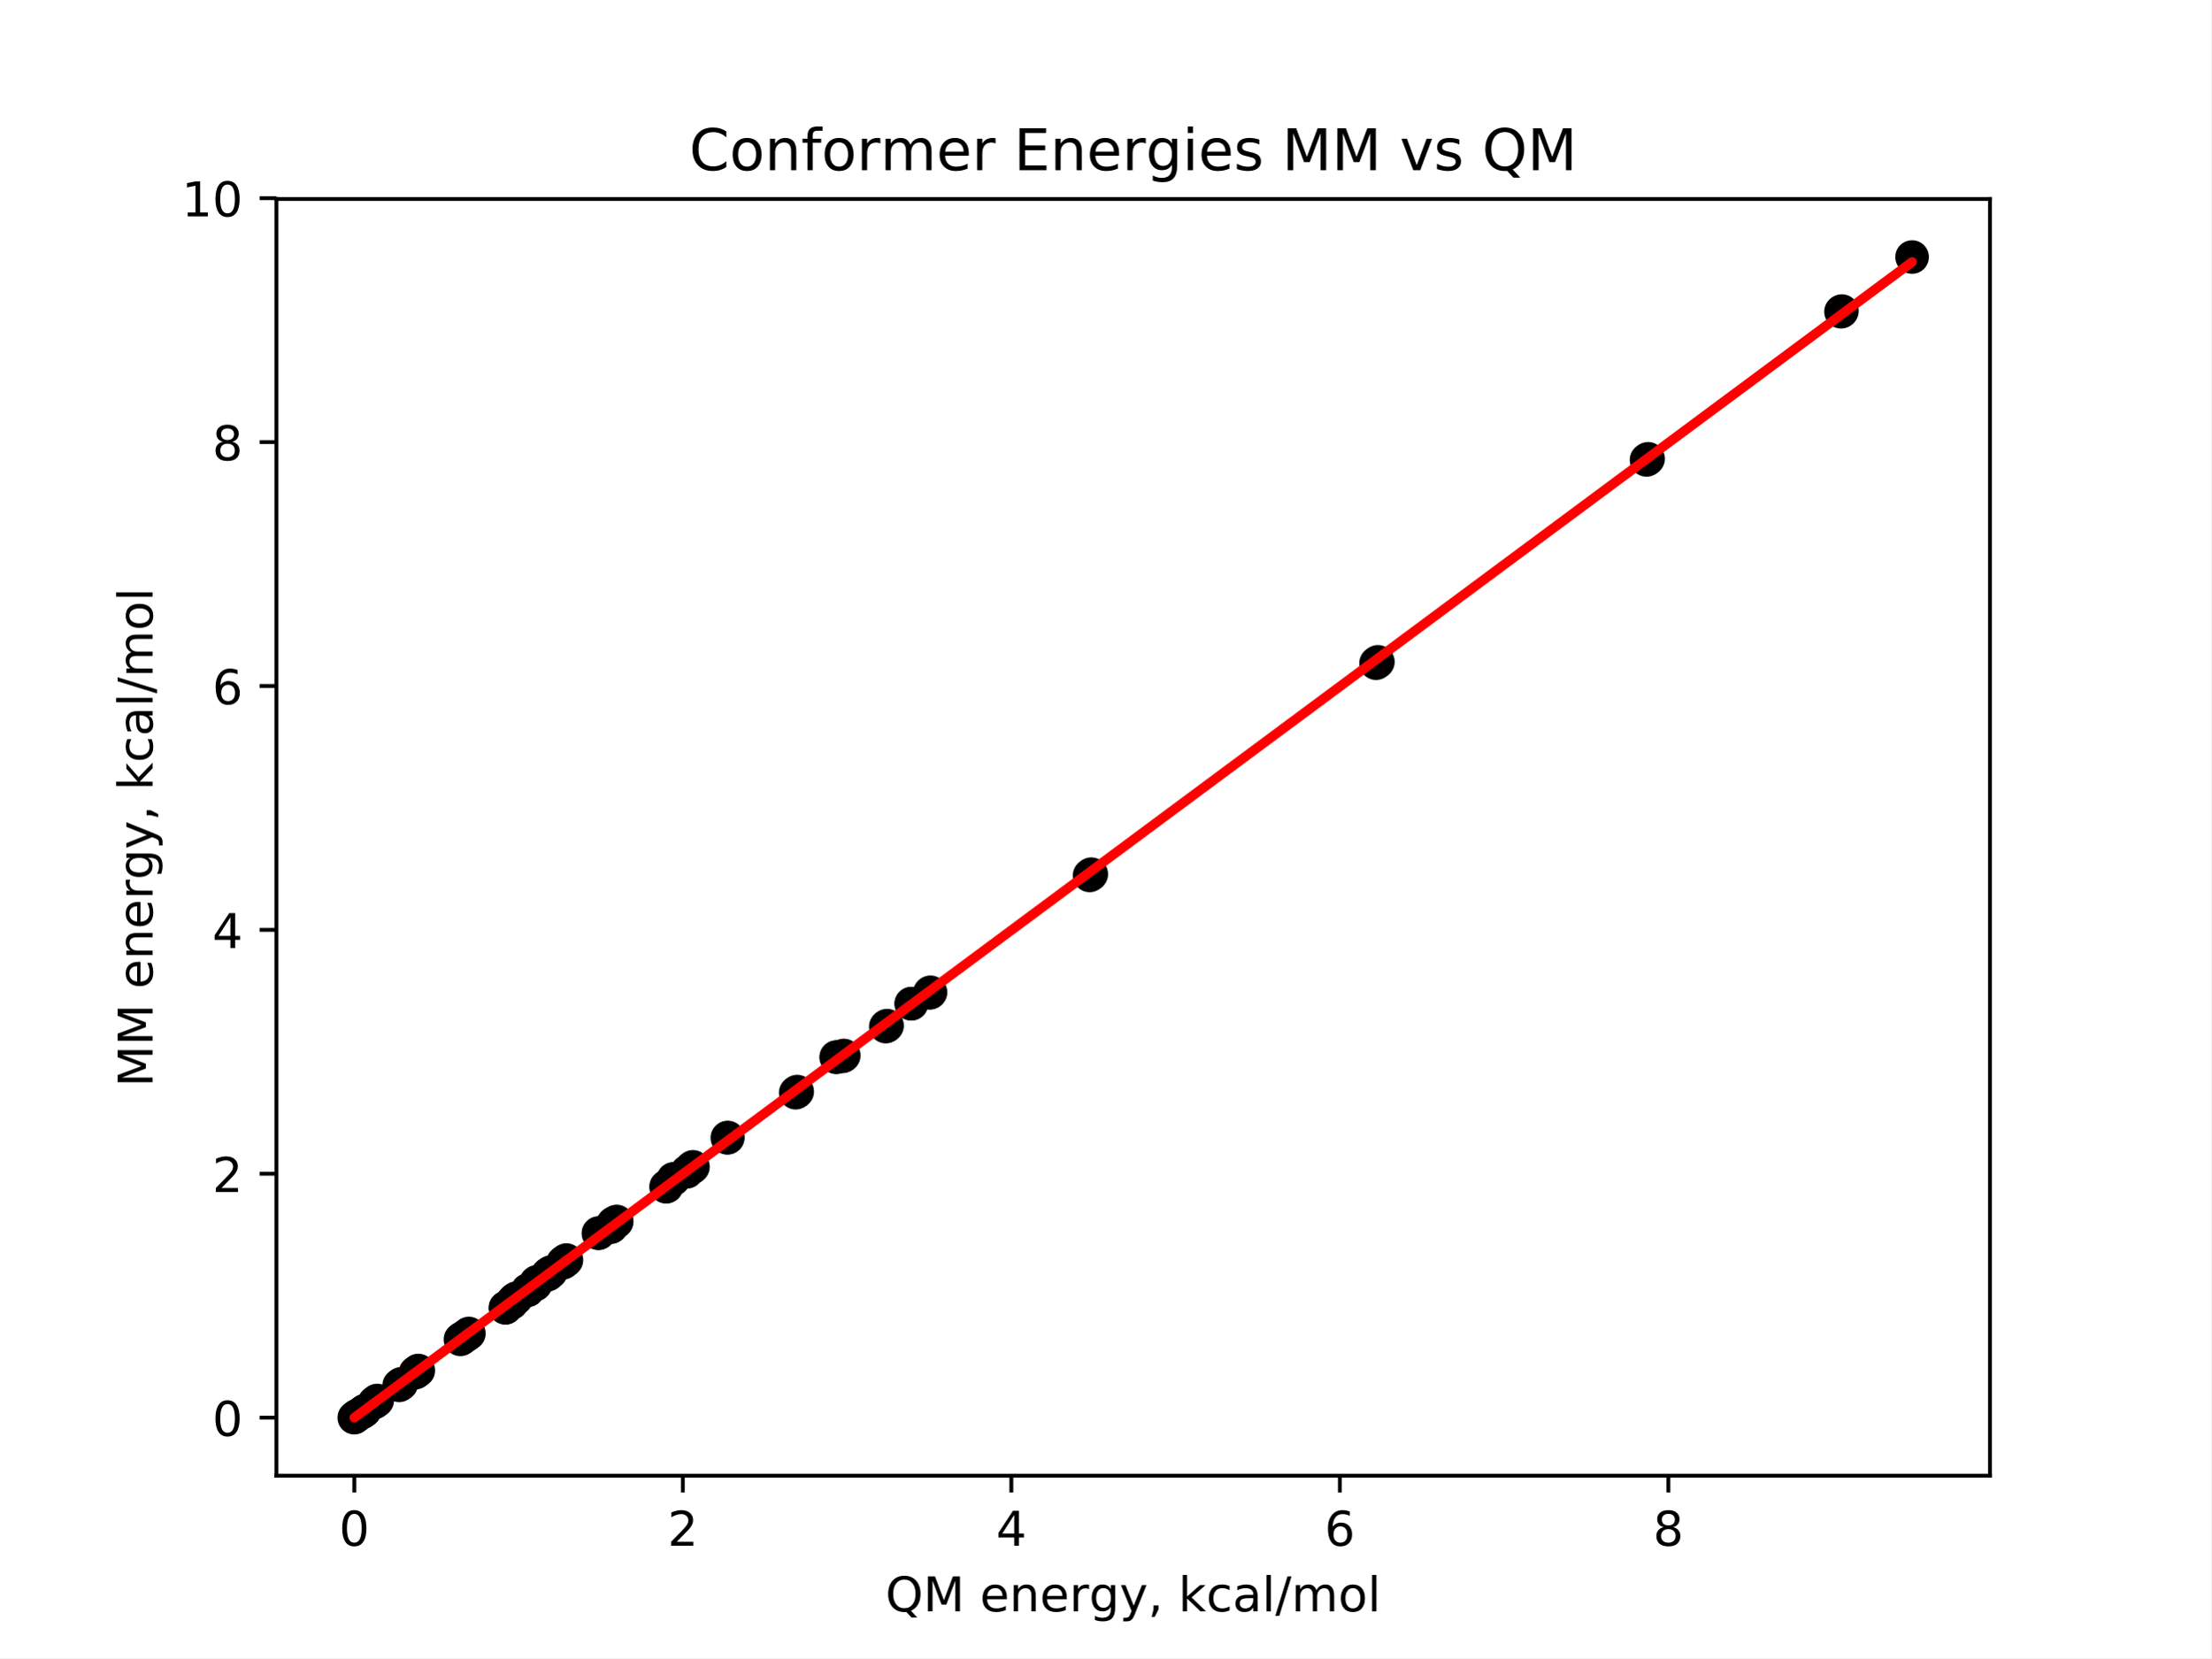
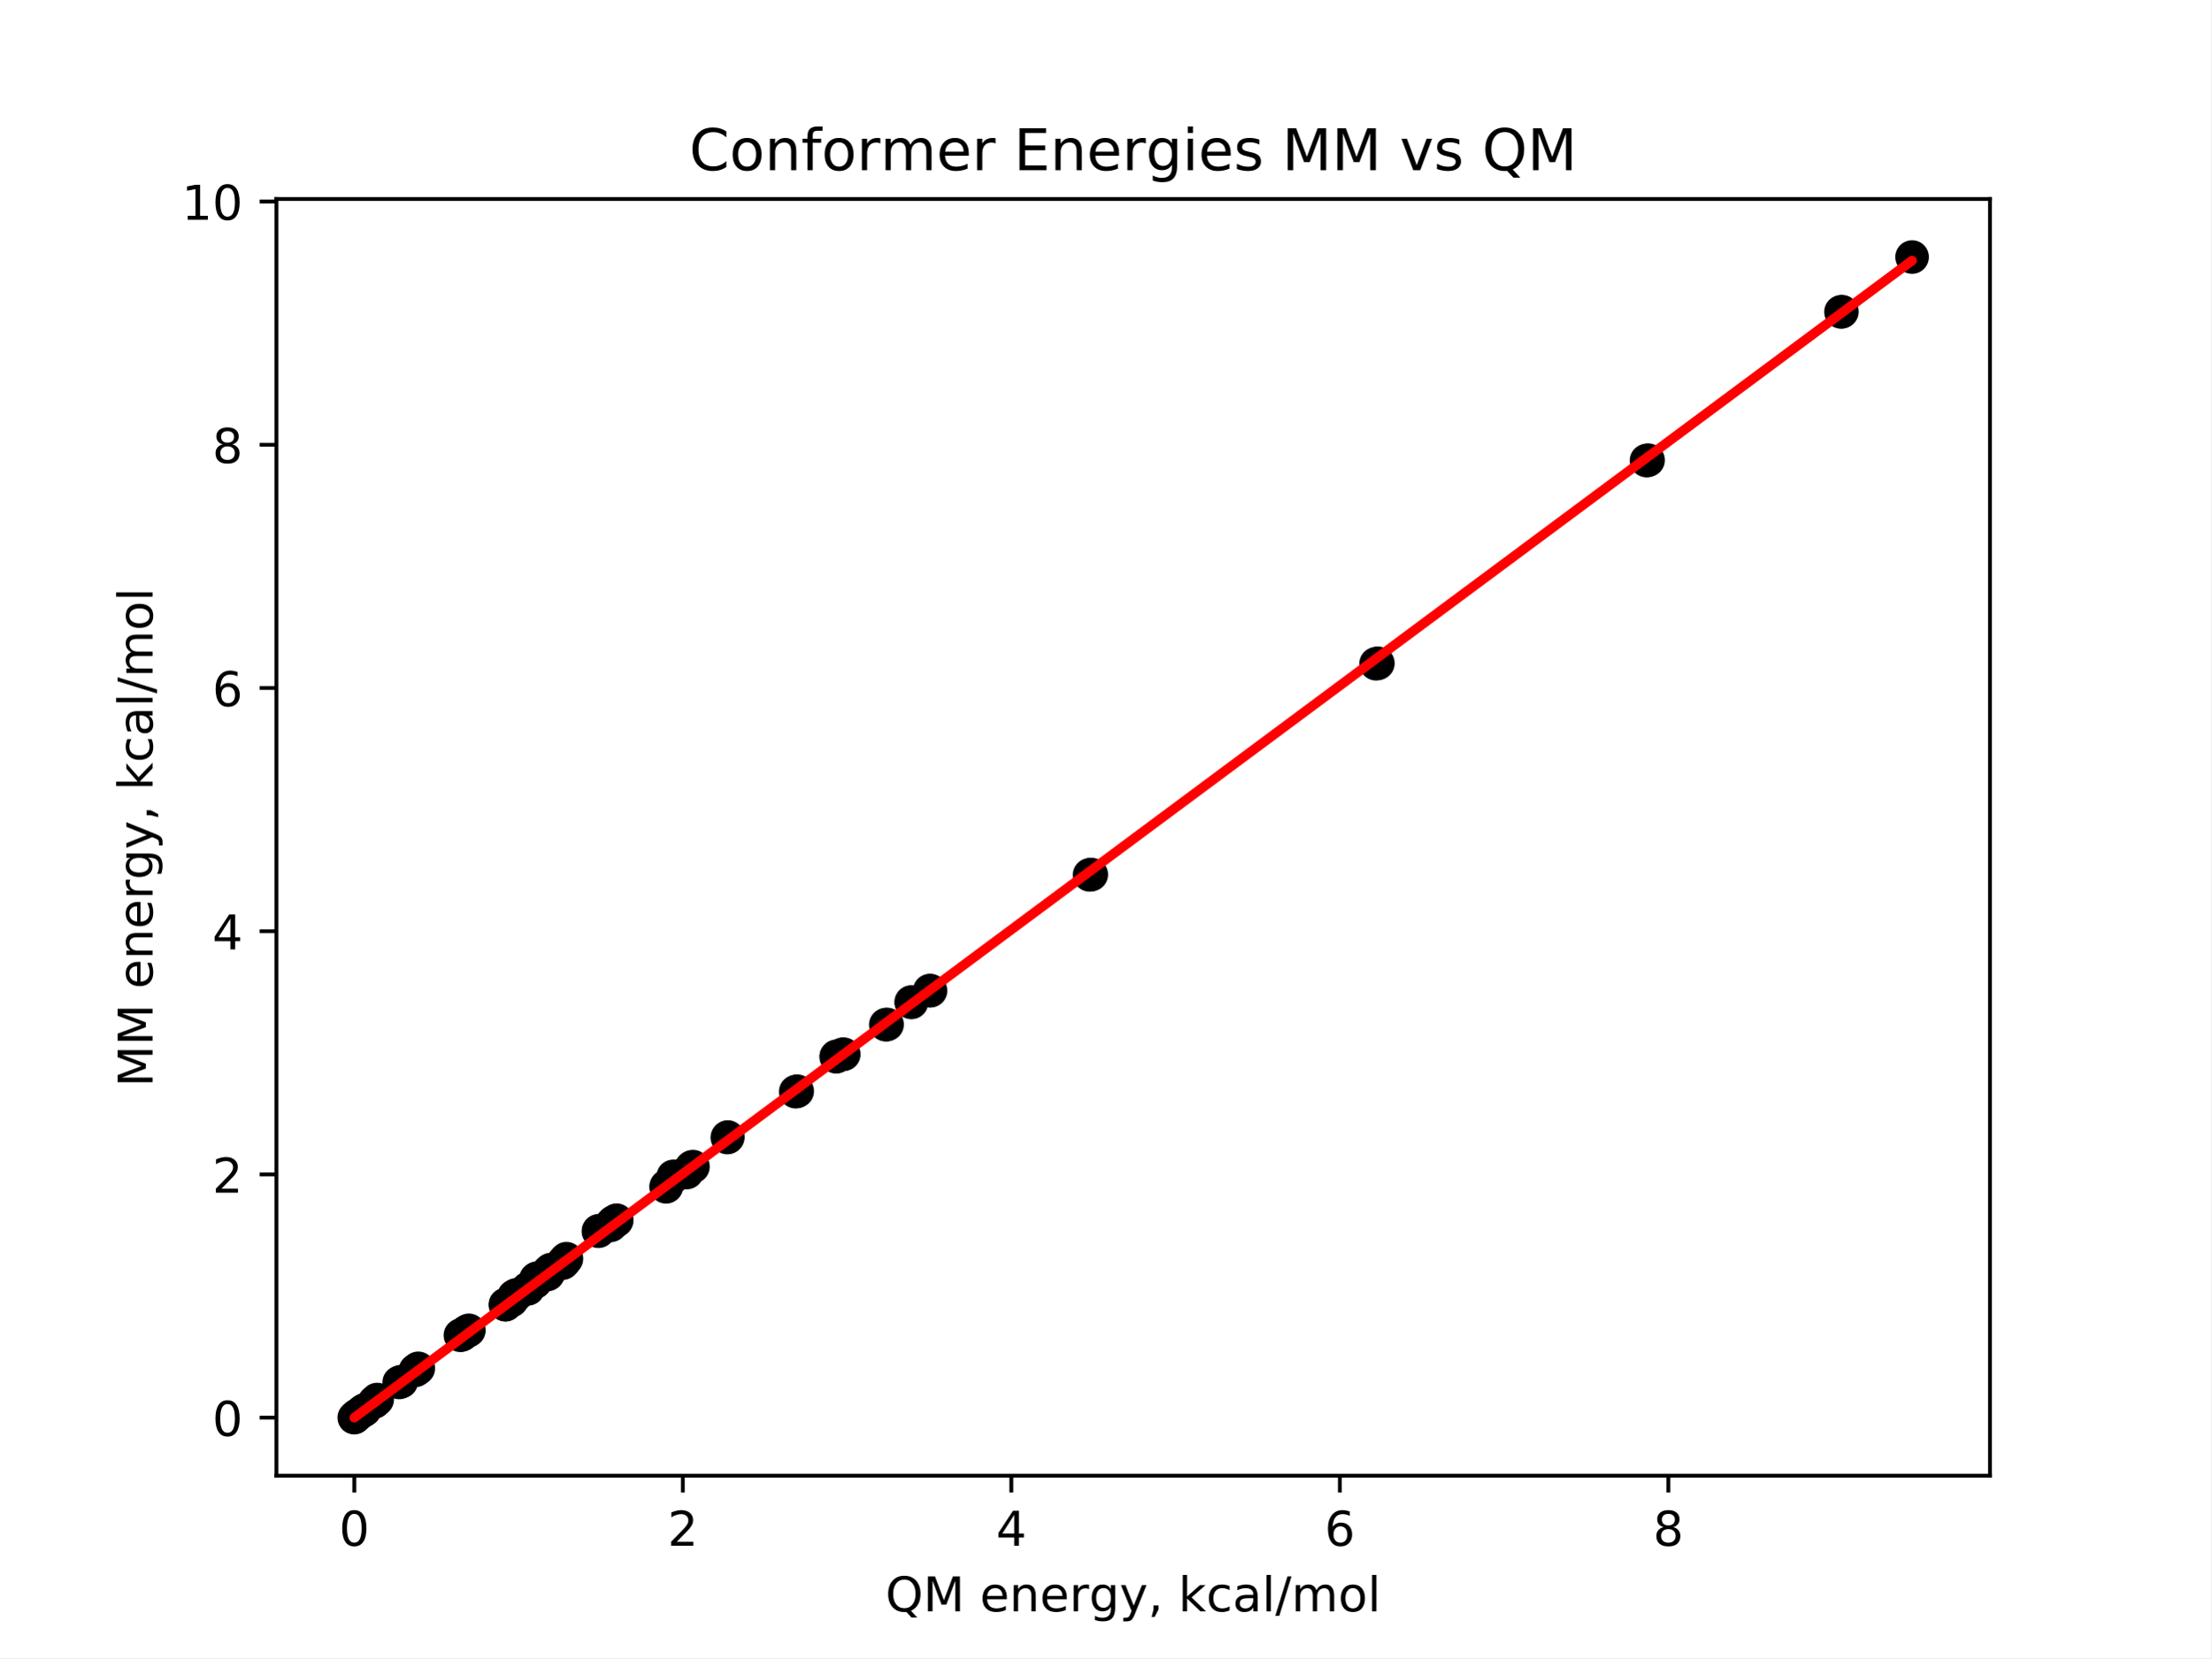
<svg xmlns="http://www.w3.org/2000/svg" xmlns:xlink="http://www.w3.org/1999/xlink" height="345.6pt" version="1.1" viewBox="0 0 460.8 345.6" width="460.8pt">
  <defs>
    <style type="text/css">
*{stroke-linecap:butt;stroke-linejoin:round;}
  </style>
  </defs>
  <g id="figure_1">
    <g id="patch_1">
      <path d="M 0 345.6  L 460.8 345.6  L 460.8 0  L 0 0  z " style="fill:#ffffff;" />
    </g>
    <g id="axes_1">
      <g id="patch_2">
        <path d="M 57.6 307.584  L 414.72 307.584  L 414.72 41.472  L 57.6 41.472  z " style="fill:#ffffff;" />
      </g>
      <g id="matplotlib.axis_1">
        <g id="xtick_1">
          <g id="line2d_1">
            <defs>
-               <path d="M 0 0  L 0 3.5  " id="m848c51d891" style="stroke:#000000;stroke-width:0.8;" />
-             </defs>
-             <g>
-               <use style="stroke:#000000;stroke-width:0.8;" x="73.833" xlink:href="#m848c51d891" y="307.584" />
+               <path d="M 0 0  L 0 3.5  " id="m44b94bfb0c" style="stroke:#000000;stroke-width:0.8;" />
+             </defs>
+             <g>
+               <use style="stroke:#000000;stroke-width:0.8;" x="73.833" xlink:href="#m44b94bfb0c" y="307.584" />
            </g>
          </g>
          <g id="text_1">
            <defs>
              <path d="M 31.781 66.406  Q 24.172 66.406 20.328 58.906  Q 16.5 51.422 16.5 36.375  Q 16.5 21.391 20.328 13.891  Q 24.172 6.391 31.781 6.391  Q 39.453 6.391 43.281 13.891  Q 47.125 21.391 47.125 36.375  Q 47.125 51.422 43.281 58.906  Q 39.453 66.406 31.781 66.406  z M 31.781 74.219  Q 44.047 74.219 50.516 64.516  Q 56.984 54.828 56.984 36.375  Q 56.984 17.969 50.516 8.266  Q 44.047 -1.422 31.781 -1.422  Q 19.531 -1.422 13.062 8.266  Q 6.594 17.969 6.594 36.375  Q 6.594 54.828 13.062 64.516  Q 19.531 74.219 31.781 74.219  z " id="DejaVuSans-30" />
            </defs>
            <g transform="translate(70.65148 322.1824)scale(0.1 -0.1)">
              <use xlink:href="#DejaVuSans-30" />
            </g>
          </g>
        </g>
        <g id="xtick_2">
          <g id="line2d_2">
            <g>
-               <use style="stroke:#000000;stroke-width:0.8;" x="142.299" xlink:href="#m848c51d891" y="307.584" />
+               <use style="stroke:#000000;stroke-width:0.8;" x="142.299" xlink:href="#m44b94bfb0c" y="307.584" />
            </g>
          </g>
          <g id="text_2">
            <defs>
              <path d="M 19.188 8.297  L 53.609 8.297  L 53.609 0  L 7.328 0  L 7.328 8.297  Q 12.938 14.109 22.625 23.891  Q 32.328 33.688 34.812 36.531  Q 39.547 41.844 41.422 45.531  Q 43.312 49.219 43.312 52.781  Q 43.312 58.594 39.234 62.25  Q 35.156 65.922 28.609 65.922  Q 23.969 65.922 18.812 64.312  Q 13.672 62.703 7.812 59.422  L 7.812 69.391  Q 13.766 71.781 18.938 73  Q 24.125 74.219 28.422 74.219  Q 39.75 74.219 46.484 68.547  Q 53.219 62.891 53.219 53.422  Q 53.219 48.922 51.531 44.891  Q 49.859 40.875 45.406 35.406  Q 44.188 33.984 37.641 27.219  Q 31.109 20.453 19.188 8.297  z " id="DejaVuSans-32" />
            </defs>
            <g transform="translate(139.1178 322.1824)scale(0.1 -0.1)">
              <use xlink:href="#DejaVuSans-32" />
            </g>
          </g>
        </g>
        <g id="xtick_3">
          <g id="line2d_3">
            <g>
-               <use style="stroke:#000000;stroke-width:0.8;" x="210.765" xlink:href="#m848c51d891" y="307.584" />
+               <use style="stroke:#000000;stroke-width:0.8;" x="210.765" xlink:href="#m44b94bfb0c" y="307.584" />
            </g>
          </g>
          <g id="text_3">
            <defs>
              <path d="M 37.797 64.312  L 12.891 25.391  L 37.797 25.391  z M 35.203 72.906  L 47.609 72.906  L 47.609 25.391  L 58.016 25.391  L 58.016 17.188  L 47.609 17.188  L 47.609 0  L 37.797 0  L 37.797 17.188  L 4.891 17.188  L 4.891 26.703  z " id="DejaVuSans-34" />
            </defs>
            <g transform="translate(207.5842 322.1824)scale(0.1 -0.1)">
              <use xlink:href="#DejaVuSans-34" />
            </g>
          </g>
        </g>
        <g id="xtick_4">
          <g id="line2d_4">
            <g>
-               <use style="stroke:#000000;stroke-width:0.8;" x="279.232" xlink:href="#m848c51d891" y="307.584" />
+               <use style="stroke:#000000;stroke-width:0.8;" x="279.232" xlink:href="#m44b94bfb0c" y="307.584" />
            </g>
          </g>
          <g id="text_4">
            <defs>
              <path d="M 33.016 40.375  Q 26.375 40.375 22.484 35.828  Q 18.609 31.297 18.609 23.391  Q 18.609 15.531 22.484 10.953  Q 26.375 6.391 33.016 6.391  Q 39.656 6.391 43.531 10.953  Q 47.406 15.531 47.406 23.391  Q 47.406 31.297 43.531 35.828  Q 39.656 40.375 33.016 40.375  z M 52.594 71.297  L 52.594 62.312  Q 48.875 64.062 45.094 64.984  Q 41.312 65.922 37.594 65.922  Q 27.828 65.922 22.672 59.328  Q 17.531 52.734 16.797 39.406  Q 19.672 43.656 24.016 45.922  Q 28.375 48.188 33.594 48.188  Q 44.578 48.188 50.953 41.516  Q 57.328 34.859 57.328 23.391  Q 57.328 12.156 50.688 5.359  Q 44.047 -1.422 33.016 -1.422  Q 20.359 -1.422 13.672 8.266  Q 6.984 17.969 6.984 36.375  Q 6.984 53.656 15.188 63.938  Q 23.391 74.219 37.203 74.219  Q 40.922 74.219 44.703 73.484  Q 48.484 72.75 52.594 71.297  z " id="DejaVuSans-36" />
            </defs>
            <g transform="translate(276.0505 322.1824)scale(0.1 -0.1)">
              <use xlink:href="#DejaVuSans-36" />
            </g>
          </g>
        </g>
        <g id="xtick_5">
          <g id="line2d_5">
            <g>
-               <use style="stroke:#000000;stroke-width:0.8;" x="347.698" xlink:href="#m848c51d891" y="307.584" />
+               <use style="stroke:#000000;stroke-width:0.8;" x="347.698" xlink:href="#m44b94bfb0c" y="307.584" />
            </g>
          </g>
          <g id="text_5">
            <defs>
              <path d="M 31.781 34.625  Q 24.75 34.625 20.719 30.859  Q 16.703 27.094 16.703 20.516  Q 16.703 13.922 20.719 10.156  Q 24.75 6.391 31.781 6.391  Q 38.812 6.391 42.859 10.172  Q 46.922 13.969 46.922 20.516  Q 46.922 27.094 42.891 30.859  Q 38.875 34.625 31.781 34.625  z M 21.922 38.812  Q 15.578 40.375 12.031 44.719  Q 8.5 49.078 8.5 55.328  Q 8.5 64.062 14.719 69.141  Q 20.953 74.219 31.781 74.219  Q 42.672 74.219 48.875 69.141  Q 55.078 64.062 55.078 55.328  Q 55.078 49.078 51.531 44.719  Q 48 40.375 41.703 38.812  Q 48.828 37.156 52.797 32.312  Q 56.781 27.484 56.781 20.516  Q 56.781 9.906 50.312 4.234  Q 43.844 -1.422 31.781 -1.422  Q 19.734 -1.422 13.25 4.234  Q 6.781 9.906 6.781 20.516  Q 6.781 27.484 10.781 32.312  Q 14.797 37.156 21.922 38.812  z M 18.312 54.391  Q 18.312 48.734 21.844 45.562  Q 25.391 42.391 31.781 42.391  Q 38.141 42.391 41.719 45.562  Q 45.312 48.734 45.312 54.391  Q 45.312 60.062 41.719 63.234  Q 38.141 66.406 31.781 66.406  Q 25.391 66.406 21.844 63.234  Q 18.312 60.062 18.312 54.391  z " id="DejaVuSans-38" />
            </defs>
            <g transform="translate(344.5168 322.1824)scale(0.1 -0.1)">
              <use xlink:href="#DejaVuSans-38" />
            </g>
          </g>
        </g>
        <g id="text_6">
          <defs>
            <path d="M 39.406 66.219  Q 28.656 66.219 22.328 58.203  Q 16.016 50.203 16.016 36.375  Q 16.016 22.609 22.328 14.594  Q 28.656 6.594 39.406 6.594  Q 50.141 6.594 56.422 14.594  Q 62.703 22.609 62.703 36.375  Q 62.703 50.203 56.422 58.203  Q 50.141 66.219 39.406 66.219  z M 53.219 1.312  L 66.219 -12.891  L 54.297 -12.891  L 43.5 -1.219  Q 41.891 -1.312 41.031 -1.359  Q 40.188 -1.422 39.406 -1.422  Q 24.031 -1.422 14.812 8.859  Q 5.609 19.141 5.609 36.375  Q 5.609 53.656 14.812 63.938  Q 24.031 74.219 39.406 74.219  Q 54.734 74.219 63.906 63.938  Q 73.094 53.656 73.094 36.375  Q 73.094 23.688 67.984 14.641  Q 62.891 5.609 53.219 1.312  z " id="DejaVuSans-51" />
            <path d="M 9.812 72.906  L 24.516 72.906  L 43.109 23.297  L 61.812 72.906  L 76.516 72.906  L 76.516 0  L 66.891 0  L 66.891 64.016  L 48.094 14.016  L 38.188 14.016  L 19.391 64.016  L 19.391 0  L 9.812 0  z " id="DejaVuSans-4d" />
            <path id="DejaVuSans-20" />
            <path d="M 56.203 29.594  L 56.203 25.203  L 14.891 25.203  Q 15.484 15.922 20.484 11.062  Q 25.484 6.203 34.422 6.203  Q 39.594 6.203 44.453 7.469  Q 49.312 8.734 54.109 11.281  L 54.109 2.781  Q 49.266 0.734 44.188 -0.344  Q 39.109 -1.422 33.891 -1.422  Q 20.797 -1.422 13.156 6.188  Q 5.516 13.812 5.516 26.812  Q 5.516 40.234 12.766 48.109  Q 20.016 56 32.328 56  Q 43.359 56 49.781 48.891  Q 56.203 41.797 56.203 29.594  z M 47.219 32.234  Q 47.125 39.594 43.094 43.984  Q 39.062 48.391 32.422 48.391  Q 24.906 48.391 20.391 44.141  Q 15.875 39.891 15.188 32.172  z " id="DejaVuSans-65" />
            <path d="M 54.891 33.016  L 54.891 0  L 45.906 0  L 45.906 32.719  Q 45.906 40.484 42.875 44.328  Q 39.844 48.188 33.797 48.188  Q 26.516 48.188 22.312 43.547  Q 18.109 38.922 18.109 30.906  L 18.109 0  L 9.078 0  L 9.078 54.688  L 18.109 54.688  L 18.109 46.188  Q 21.344 51.125 25.703 53.562  Q 30.078 56 35.797 56  Q 45.219 56 50.047 50.172  Q 54.891 44.344 54.891 33.016  z " id="DejaVuSans-6e" />
            <path d="M 41.109 46.297  Q 39.594 47.172 37.812 47.578  Q 36.031 48 33.891 48  Q 26.266 48 22.188 43.047  Q 18.109 38.094 18.109 28.812  L 18.109 0  L 9.078 0  L 9.078 54.688  L 18.109 54.688  L 18.109 46.188  Q 20.953 51.172 25.484 53.578  Q 30.031 56 36.531 56  Q 37.453 56 38.578 55.875  Q 39.703 55.766 41.062 55.516  z " id="DejaVuSans-72" />
            <path d="M 45.406 27.984  Q 45.406 37.75 41.375 43.109  Q 37.359 48.484 30.078 48.484  Q 22.859 48.484 18.828 43.109  Q 14.797 37.75 14.797 27.984  Q 14.797 18.266 18.828 12.891  Q 22.859 7.516 30.078 7.516  Q 37.359 7.516 41.375 12.891  Q 45.406 18.266 45.406 27.984  z M 54.391 6.781  Q 54.391 -7.172 48.188 -13.984  Q 42 -20.797 29.203 -20.797  Q 24.469 -20.797 20.266 -20.094  Q 16.062 -19.391 12.109 -17.922  L 12.109 -9.188  Q 16.062 -11.328 19.922 -12.344  Q 23.781 -13.375 27.781 -13.375  Q 36.625 -13.375 41.016 -8.766  Q 45.406 -4.156 45.406 5.172  L 45.406 9.625  Q 42.625 4.781 38.281 2.391  Q 33.938 0 27.875 0  Q 17.828 0 11.672 7.656  Q 5.516 15.328 5.516 27.984  Q 5.516 40.672 11.672 48.328  Q 17.828 56 27.875 56  Q 33.938 56 38.281 53.609  Q 42.625 51.219 45.406 46.391  L 45.406 54.688  L 54.391 54.688  z " id="DejaVuSans-67" />
            <path d="M 32.172 -5.078  Q 28.375 -14.844 24.75 -17.812  Q 21.141 -20.797 15.094 -20.797  L 7.906 -20.797  L 7.906 -13.281  L 13.188 -13.281  Q 16.891 -13.281 18.938 -11.516  Q 21 -9.766 23.484 -3.219  L 25.094 0.875  L 2.984 54.688  L 12.5 54.688  L 29.594 11.922  L 46.688 54.688  L 56.203 54.688  z " id="DejaVuSans-79" />
            <path d="M 11.719 12.406  L 22.016 12.406  L 22.016 4  L 14.016 -11.625  L 7.719 -11.625  L 11.719 4  z " id="DejaVuSans-2c" />
            <path d="M 9.078 75.984  L 18.109 75.984  L 18.109 31.109  L 44.922 54.688  L 56.391 54.688  L 27.391 29.109  L 57.625 0  L 45.906 0  L 18.109 26.703  L 18.109 0  L 9.078 0  z " id="DejaVuSans-6b" />
            <path d="M 48.781 52.594  L 48.781 44.188  Q 44.969 46.297 41.141 47.344  Q 37.312 48.391 33.406 48.391  Q 24.656 48.391 19.812 42.844  Q 14.984 37.312 14.984 27.297  Q 14.984 17.281 19.812 11.734  Q 24.656 6.203 33.406 6.203  Q 37.312 6.203 41.141 7.25  Q 44.969 8.297 48.781 10.406  L 48.781 2.094  Q 45.016 0.344 40.984 -0.531  Q 36.969 -1.422 32.422 -1.422  Q 20.062 -1.422 12.781 6.344  Q 5.516 14.109 5.516 27.297  Q 5.516 40.672 12.859 48.328  Q 20.219 56 33.016 56  Q 37.156 56 41.109 55.141  Q 45.062 54.297 48.781 52.594  z " id="DejaVuSans-63" />
            <path d="M 34.281 27.484  Q 23.391 27.484 19.188 25  Q 14.984 22.516 14.984 16.5  Q 14.984 11.719 18.141 8.906  Q 21.297 6.109 26.703 6.109  Q 34.188 6.109 38.703 11.406  Q 43.219 16.703 43.219 25.484  L 43.219 27.484  z M 52.203 31.203  L 52.203 0  L 43.219 0  L 43.219 8.297  Q 40.141 3.328 35.547 0.953  Q 30.953 -1.422 24.312 -1.422  Q 15.922 -1.422 10.953 3.297  Q 6 8.016 6 15.922  Q 6 25.141 12.172 29.828  Q 18.359 34.516 30.609 34.516  L 43.219 34.516  L 43.219 35.406  Q 43.219 41.609 39.141 45  Q 35.062 48.391 27.688 48.391  Q 23 48.391 18.547 47.266  Q 14.109 46.141 10.016 43.891  L 10.016 52.203  Q 14.938 54.109 19.578 55.047  Q 24.219 56 28.609 56  Q 40.484 56 46.344 49.844  Q 52.203 43.703 52.203 31.203  z " id="DejaVuSans-61" />
            <path d="M 9.422 75.984  L 18.406 75.984  L 18.406 0  L 9.422 0  z " id="DejaVuSans-6c" />
            <path d="M 25.391 72.906  L 33.688 72.906  L 8.297 -9.281  L 0 -9.281  z " id="DejaVuSans-2f" />
            <path d="M 52 44.188  Q 55.375 50.25 60.062 53.125  Q 64.75 56 71.094 56  Q 79.641 56 84.281 50.016  Q 88.922 44.047 88.922 33.016  L 88.922 0  L 79.891 0  L 79.891 32.719  Q 79.891 40.578 77.094 44.375  Q 74.312 48.188 68.609 48.188  Q 61.625 48.188 57.562 43.547  Q 53.516 38.922 53.516 30.906  L 53.516 0  L 44.484 0  L 44.484 32.719  Q 44.484 40.625 41.703 44.406  Q 38.922 48.188 33.109 48.188  Q 26.219 48.188 22.156 43.531  Q 18.109 38.875 18.109 30.906  L 18.109 0  L 9.078 0  L 9.078 54.688  L 18.109 54.688  L 18.109 46.188  Q 21.188 51.219 25.484 53.609  Q 29.781 56 35.688 56  Q 41.656 56 45.828 52.969  Q 50 49.953 52 44.188  z " id="DejaVuSans-6d" />
            <path d="M 30.609 48.391  Q 23.391 48.391 19.188 42.75  Q 14.984 37.109 14.984 27.297  Q 14.984 17.484 19.156 11.844  Q 23.344 6.203 30.609 6.203  Q 37.797 6.203 41.984 11.859  Q 46.188 17.531 46.188 27.297  Q 46.188 37.016 41.984 42.703  Q 37.797 48.391 30.609 48.391  z M 30.609 56  Q 42.328 56 49.016 48.375  Q 55.719 40.766 55.719 27.297  Q 55.719 13.875 49.016 6.219  Q 42.328 -1.422 30.609 -1.422  Q 18.844 -1.422 12.172 6.219  Q 5.516 13.875 5.516 27.297  Q 5.516 40.766 12.172 48.375  Q 18.844 56 30.609 56  z " id="DejaVuSans-6f" />
          </defs>
          <g transform="translate(184.5319 335.8606)scale(0.1 -0.1)">
            <use xlink:href="#DejaVuSans-51" />
            <use x="78.711" xlink:href="#DejaVuSans-4d" />
            <use x="164.99" xlink:href="#DejaVuSans-20" />
            <use x="196.777" xlink:href="#DejaVuSans-65" />
            <use x="258.301" xlink:href="#DejaVuSans-6e" />
            <use x="321.68" xlink:href="#DejaVuSans-65" />
            <use x="383.203" xlink:href="#DejaVuSans-72" />
            <use x="424.301" xlink:href="#DejaVuSans-67" />
            <use x="487.777" xlink:href="#DejaVuSans-79" />
            <use x="546.957" xlink:href="#DejaVuSans-2c" />
            <use x="578.744" xlink:href="#DejaVuSans-20" />
            <use x="610.531" xlink:href="#DejaVuSans-6b" />
            <use x="668.441" xlink:href="#DejaVuSans-63" />
            <use x="723.422" xlink:href="#DejaVuSans-61" />
            <use x="784.701" xlink:href="#DejaVuSans-6c" />
            <use x="812.484" xlink:href="#DejaVuSans-2f" />
            <use x="846.176" xlink:href="#DejaVuSans-6d" />
            <use x="943.588" xlink:href="#DejaVuSans-6f" />
            <use x="1004.77" xlink:href="#DejaVuSans-6c" />
          </g>
        </g>
      </g>
      <g id="matplotlib.axis_2">
        <g id="ytick_1">
          <g id="line2d_6">
            <defs>
-               <path d="M 0 0  L -3.5 0  " id="mbfdadeae55" style="stroke:#000000;stroke-width:0.8;" />
-             </defs>
-             <g>
-               <use style="stroke:#000000;stroke-width:0.8;" x="57.6" xlink:href="#mbfdadeae55" y="295.488" />
+               <path d="M 0 0  L -3.5 0  " id="m9f3ac16926" style="stroke:#000000;stroke-width:0.8;" />
+             </defs>
+             <g>
+               <use style="stroke:#000000;stroke-width:0.8;" x="57.6" xlink:href="#m9f3ac16926" y="295.488" />
            </g>
          </g>
          <g id="text_7">
            <g transform="translate(44.2375 299.2872)scale(0.1 -0.1)">
              <use xlink:href="#DejaVuSans-30" />
            </g>
          </g>
        </g>
        <g id="ytick_2">
          <g id="line2d_7">
            <g>
-               <use style="stroke:#000000;stroke-width:0.8;" x="57.6" xlink:href="#mbfdadeae55" y="244.65" />
+               <use style="stroke:#000000;stroke-width:0.8;" x="57.6" xlink:href="#m9f3ac16926" y="244.79" />
            </g>
          </g>
          <g id="text_8">
-             <g transform="translate(44.2375 248.4497)scale(0.1 -0.1)">
+             <g transform="translate(44.2375 248.5893)scale(0.1 -0.1)">
              <use xlink:href="#DejaVuSans-32" />
            </g>
          </g>
        </g>
        <g id="ytick_3">
          <g id="line2d_8">
            <g>
-               <use style="stroke:#000000;stroke-width:0.8;" x="57.6" xlink:href="#mbfdadeae55" y="193.813" />
+               <use style="stroke:#000000;stroke-width:0.8;" x="57.6" xlink:href="#m9f3ac16926" y="194.092" />
            </g>
          </g>
          <g id="text_9">
-             <g transform="translate(44.2375 197.6122)scale(0.1 -0.1)">
+             <g transform="translate(44.2375 197.8915)scale(0.1 -0.1)">
              <use xlink:href="#DejaVuSans-34" />
            </g>
          </g>
        </g>
        <g id="ytick_4">
          <g id="line2d_9">
            <g>
-               <use style="stroke:#000000;stroke-width:0.8;" x="57.6" xlink:href="#mbfdadeae55" y="142.975" />
+               <use style="stroke:#000000;stroke-width:0.8;" x="57.6" xlink:href="#m9f3ac16926" y="143.394" />
            </g>
          </g>
          <g id="text_10">
-             <g transform="translate(44.2375 146.7747)scale(0.1 -0.1)">
+             <g transform="translate(44.2375 147.1936)scale(0.1 -0.1)">
              <use xlink:href="#DejaVuSans-36" />
            </g>
          </g>
        </g>
        <g id="ytick_5">
          <g id="line2d_10">
            <g>
-               <use style="stroke:#000000;stroke-width:0.8;" x="57.6" xlink:href="#mbfdadeae55" y="92.138" />
+               <use style="stroke:#000000;stroke-width:0.8;" x="57.6" xlink:href="#m9f3ac16926" y="92.696" />
            </g>
          </g>
          <g id="text_11">
-             <g transform="translate(44.2375 95.93713)scale(0.1 -0.1)">
+             <g transform="translate(44.2375 96.49571)scale(0.1 -0.1)">
              <use xlink:href="#DejaVuSans-38" />
            </g>
          </g>
        </g>
        <g id="ytick_6">
          <g id="line2d_11">
            <g>
-               <use style="stroke:#000000;stroke-width:0.8;" x="57.6" xlink:href="#mbfdadeae55" y="41.3" />
+               <use style="stroke:#000000;stroke-width:0.8;" x="57.6" xlink:href="#m9f3ac16926" y="41.999" />
            </g>
          </g>
          <g id="text_12">
            <defs>
              <path d="M 12.406 8.297  L 28.516 8.297  L 28.516 63.922  L 10.984 60.406  L 10.984 69.391  L 28.422 72.906  L 38.281 72.906  L 38.281 8.297  L 54.391 8.297  L 54.391 0  L 12.406 0  z " id="DejaVuSans-31" />
            </defs>
-             <g transform="translate(37.875 45.09961)scale(0.1 -0.1)">
+             <g transform="translate(37.875 45.79783)scale(0.1 -0.1)">
              <use xlink:href="#DejaVuSans-31" />
              <use x="63.623" xlink:href="#DejaVuSans-30" />
            </g>
          </g>
        </g>
        <g id="text_13">
          <g transform="translate(31.79531 226.5342)rotate(-90)scale(0.1 -0.1)">
            <use xlink:href="#DejaVuSans-4d" />
            <use x="86.279" xlink:href="#DejaVuSans-4d" />
            <use x="172.559" xlink:href="#DejaVuSans-20" />
            <use x="204.346" xlink:href="#DejaVuSans-65" />
            <use x="265.869" xlink:href="#DejaVuSans-6e" />
            <use x="329.248" xlink:href="#DejaVuSans-65" />
            <use x="390.771" xlink:href="#DejaVuSans-72" />
            <use x="431.869" xlink:href="#DejaVuSans-67" />
            <use x="495.346" xlink:href="#DejaVuSans-79" />
            <use x="554.525" xlink:href="#DejaVuSans-2c" />
            <use x="586.312" xlink:href="#DejaVuSans-20" />
            <use x="618.1" xlink:href="#DejaVuSans-6b" />
            <use x="676.01" xlink:href="#DejaVuSans-63" />
            <use x="730.99" xlink:href="#DejaVuSans-61" />
            <use x="792.27" xlink:href="#DejaVuSans-6c" />
            <use x="820.053" xlink:href="#DejaVuSans-2f" />
            <use x="853.744" xlink:href="#DejaVuSans-6d" />
            <use x="951.156" xlink:href="#DejaVuSans-6f" />
            <use x="1012.338" xlink:href="#DejaVuSans-6c" />
          </g>
        </g>
      </g>
      <g id="line2d_12">
        <defs>
-           <path d="M 0 3  C 0.796 3 1.559 2.684 2.121 2.121  C 2.684 1.559 3 0.796 3 0  C 3 -0.796 2.684 -1.559 2.121 -2.121  C 1.559 -2.684 0.796 -3 0 -3  C -0.796 -3 -1.559 -2.684 -2.121 -2.121  C -2.684 -1.559 -3 -0.796 -3 0  C -3 0.796 -2.684 1.559 -2.121 2.121  C -1.559 2.684 -0.796 3 0 3  z " id="m3dcca5e541" style="stroke:#000000;" />
+           <path d="M 0 3  C 0.796 3 1.559 2.684 2.121 2.121  C 2.684 1.559 3 0.796 3 0  C 3 -0.796 2.684 -1.559 2.121 -2.121  C 1.559 -2.684 0.796 -3 0 -3  C -0.796 -3 -1.559 -2.684 -2.121 -2.121  C -2.684 -1.559 -3 -0.796 -3 0  C -3 0.796 -2.684 1.559 -2.121 2.121  C -1.559 2.684 -0.796 3 0 3  z " id="ma8ac36159b" style="stroke:#000000;" />
        </defs>
-         <g clip-path="url(#pca2836e7dc)">
-           <use style="stroke:#000000;" x="105.34" xlink:href="#m3dcca5e541" y="272.585" />
-           <use style="stroke:#000000;" x="111.48" xlink:href="#m3dcca5e541" y="267.765" />
-           <use style="stroke:#000000;" x="128.414" xlink:href="#m3dcca5e541" y="254.678" />
-           <use style="stroke:#000000;" x="151.578" xlink:href="#m3dcca5e541" y="237.169" />
-           <use style="stroke:#000000;" x="174.267" xlink:href="#m3dcca5e541" y="220.368" />
-           <use style="stroke:#000000;" x="189.947" xlink:href="#m3dcca5e541" y="209.184" />
-           <use style="stroke:#000000;" x="193.918" xlink:href="#m3dcca5e541" y="206.828" />
-           <use style="stroke:#000000;" x="184.866" xlink:href="#m3dcca5e541" y="213.777" />
-           <use style="stroke:#000000;" x="166.137" xlink:href="#m3dcca5e541" y="227.524" />
-           <use style="stroke:#000000;" x="144.409" xlink:href="#m3dcca5e541" y="243.209" />
-           <use style="stroke:#000000;" x="127.974" xlink:href="#m3dcca5e541" y="254.887" />
-           <use style="stroke:#000000;" x="124.778" xlink:href="#m3dcca5e541" y="257.009" />
-           <use style="stroke:#000000;" x="140.301" xlink:href="#m3dcca5e541" y="245.782" />
-           <use style="stroke:#000000;" x="175.6" xlink:href="#m3dcca5e541" y="220.18" />
-           <use style="stroke:#000000;" x="227.077" xlink:href="#m3dcca5e541" y="182.462" />
-           <use style="stroke:#000000;" x="286.778" xlink:href="#m3dcca5e541" y="138.227" />
-           <use style="stroke:#000000;" x="343.149" xlink:href="#m3dcca5e541" y="95.857" />
-           <use style="stroke:#000000;" x="383.675" xlink:href="#m3dcca5e541" y="64.967" />
-           <use style="stroke:#000000;" x="398.487" xlink:href="#m3dcca5e541" y="53.568" />
-           <use style="stroke:#000000;" x="383.86" xlink:href="#m3dcca5e541" y="64.833" />
-           <use style="stroke:#000000;" x="343.471" xlink:href="#m3dcca5e541" y="95.622" />
-           <use style="stroke:#000000;" x="287.156" xlink:href="#m3dcca5e541" y="137.949" />
-           <use style="stroke:#000000;" x="227.424" xlink:href="#m3dcca5e541" y="182.205" />
-           <use style="stroke:#000000;" x="175.841" xlink:href="#m3dcca5e541" y="220" />
-           <use style="stroke:#000000;" x="140.39" xlink:href="#m3dcca5e541" y="245.715" />
-           <use style="stroke:#000000;" x="124.707" xlink:href="#m3dcca5e541" y="257.062" />
-           <use style="stroke:#000000;" x="127.763" xlink:href="#m3dcca5e541" y="255.046" />
-           <use style="stroke:#000000;" x="144.11" xlink:href="#m3dcca5e541" y="243.433" />
-           <use style="stroke:#000000;" x="165.822" xlink:href="#m3dcca5e541" y="227.761" />
-           <use style="stroke:#000000;" x="184.603" xlink:href="#m3dcca5e541" y="213.975" />
-           <use style="stroke:#000000;" x="193.753" xlink:href="#m3dcca5e541" y="206.949" />
-           <use style="stroke:#000000;" x="189.899" xlink:href="#m3dcca5e541" y="209.218" />
-           <use style="stroke:#000000;" x="174.316" xlink:href="#m3dcca5e541" y="220.331" />
-           <use style="stroke:#000000;" x="151.68" xlink:href="#m3dcca5e541" y="237.095" />
-           <use style="stroke:#000000;" x="128.52" xlink:href="#m3dcca5e541" y="254.604" />
-           <use style="stroke:#000000;" x="111.544" xlink:href="#m3dcca5e541" y="267.72" />
-           <use style="stroke:#000000;" x="105.341" xlink:href="#m3dcca5e541" y="272.585" />
-           <use style="stroke:#000000;" x="106.589" xlink:href="#m3dcca5e541" y="271.593" />
-           <use style="stroke:#000000;" x="109.937" xlink:href="#m3dcca5e541" y="268.959" />
-           <use style="stroke:#000000;" x="114.08" xlink:href="#m3dcca5e541" y="265.705" />
-           <use style="stroke:#000000;" x="117.269" xlink:href="#m3dcca5e541" y="263.23" />
-           <use style="stroke:#000000;" x="117.716" xlink:href="#m3dcca5e541" y="262.877" />
-           <use style="stroke:#000000;" x="114.348" xlink:href="#m3dcca5e541" y="265.464" />
-           <use style="stroke:#000000;" x="107.109" xlink:href="#m3dcca5e541" y="270.943" />
-           <use style="stroke:#000000;" x="97.147" xlink:href="#m3dcca5e541" y="278.357" />
-           <use style="stroke:#000000;" x="86.577" xlink:href="#m3dcca5e541" y="286.102" />
-           <use style="stroke:#000000;" x="78.015" xlink:href="#m3dcca5e541" y="292.354" />
-           <use style="stroke:#000000;" x="73.833" xlink:href="#m3dcca5e541" y="295.488" />
-           <use style="stroke:#000000;" x="75.499" xlink:href="#m3dcca5e541" y="294.401" />
-           <use style="stroke:#000000;" x="83.186" xlink:href="#m3dcca5e541" y="288.755" />
-           <use style="stroke:#000000;" x="95.951" xlink:href="#m3dcca5e541" y="279.175" />
-           <use style="stroke:#000000;" x="111.68" xlink:href="#m3dcca5e541" y="267.344" />
-           <use style="stroke:#000000;" x="127.243" xlink:href="#m3dcca5e541" y="255.804" />
-           <use style="stroke:#000000;" x="138.814" xlink:href="#m3dcca5e541" y="247.365" />
-           <use style="stroke:#000000;" x="143.144" xlink:href="#m3dcca5e541" y="244.25" />
-           <use style="stroke:#000000;" x="138.901" xlink:href="#m3dcca5e541" y="247.302" />
-           <use style="stroke:#000000;" x="127.42" xlink:href="#m3dcca5e541" y="255.675" />
-           <use style="stroke:#000000;" x="111.948" xlink:href="#m3dcca5e541" y="267.149" />
-           <use style="stroke:#000000;" x="96.309" xlink:href="#m3dcca5e541" y="278.913" />
-           <use style="stroke:#000000;" x="83.625" xlink:href="#m3dcca5e541" y="288.43" />
-           <use style="stroke:#000000;" x="76.005" xlink:href="#m3dcca5e541" y="294.022" />
-           <use style="stroke:#000000;" x="74.388" xlink:href="#m3dcca5e541" y="295.069" />
-           <use style="stroke:#000000;" x="78.598" xlink:href="#m3dcca5e541" y="291.915" />
-           <use style="stroke:#000000;" x="87.163" xlink:href="#m3dcca5e541" y="285.666" />
-           <use style="stroke:#000000;" x="97.705" xlink:href="#m3dcca5e541" y="277.947" />
-           <use style="stroke:#000000;" x="107.611" xlink:href="#m3dcca5e541" y="270.579" />
-           <use style="stroke:#000000;" x="114.77" xlink:href="#m3dcca5e541" y="265.159" />
-           <use style="stroke:#000000;" x="118.043" xlink:href="#m3dcca5e541" y="262.638" />
-           <use style="stroke:#000000;" x="117.503" xlink:href="#m3dcca5e541" y="263.054" />
-           <use style="stroke:#000000;" x="114.231" xlink:href="#m3dcca5e541" y="265.586" />
-           <use style="stroke:#000000;" x="110.023" xlink:href="#m3dcca5e541" y="268.888" />
-           <use style="stroke:#000000;" x="106.627" xlink:href="#m3dcca5e541" y="271.56" />
+         <g clip-path="url(#p102785829e)">
+           <use style="stroke:#000000;" x="105.34" xlink:href="#ma8ac36159b" y="271.936" />
+           <use style="stroke:#000000;" x="111.48" xlink:href="#ma8ac36159b" y="267.243" />
+           <use style="stroke:#000000;" x="128.414" xlink:href="#ma8ac36159b" y="254.426" />
+           <use style="stroke:#000000;" x="151.578" xlink:href="#ma8ac36159b" y="237.099" />
+           <use style="stroke:#000000;" x="174.267" xlink:href="#ma8ac36159b" y="220.269" />
+           <use style="stroke:#000000;" x="189.947" xlink:href="#ma8ac36159b" y="208.93" />
+           <use style="stroke:#000000;" x="193.918" xlink:href="#ma8ac36159b" y="206.492" />
+           <use style="stroke:#000000;" x="184.866" xlink:href="#ma8ac36159b" y="213.532" />
+           <use style="stroke:#000000;" x="166.137" xlink:href="#ma8ac36159b" y="227.442" />
+           <use style="stroke:#000000;" x="144.409" xlink:href="#ma8ac36159b" y="243.165" />
+           <use style="stroke:#000000;" x="127.974" xlink:href="#ma8ac36159b" y="254.67" />
+           <use style="stroke:#000000;" x="124.778" xlink:href="#ma8ac36159b" y="256.538" />
+           <use style="stroke:#000000;" x="140.301" xlink:href="#ma8ac36159b" y="245.206" />
+           <use style="stroke:#000000;" x="175.6" xlink:href="#ma8ac36159b" y="219.759" />
+           <use style="stroke:#000000;" x="227.077" xlink:href="#ma8ac36159b" y="182.348" />
+           <use style="stroke:#000000;" x="286.778" xlink:href="#ma8ac36159b" y="138.342" />
+           <use style="stroke:#000000;" x="343.149" xlink:href="#ma8ac36159b" y="95.994" />
+           <use style="stroke:#000000;" x="383.675" xlink:href="#ma8ac36159b" y="65.004" />
+           <use style="stroke:#000000;" x="398.487" xlink:href="#ma8ac36159b" y="53.568" />
+           <use style="stroke:#000000;" x="383.86" xlink:href="#ma8ac36159b" y="64.953" />
+           <use style="stroke:#000000;" x="343.471" xlink:href="#ma8ac36159b" y="95.909" />
+           <use style="stroke:#000000;" x="287.156" xlink:href="#ma8ac36159b" y="138.252" />
+           <use style="stroke:#000000;" x="227.424" xlink:href="#ma8ac36159b" y="182.284" />
+           <use style="stroke:#000000;" x="175.841" xlink:href="#ma8ac36159b" y="219.744" />
+           <use style="stroke:#000000;" x="140.39" xlink:href="#ma8ac36159b" y="245.25" />
+           <use style="stroke:#000000;" x="124.707" xlink:href="#ma8ac36159b" y="256.633" />
+           <use style="stroke:#000000;" x="127.763" xlink:href="#ma8ac36159b" y="254.797" />
+           <use style="stroke:#000000;" x="144.11" xlink:href="#ma8ac36159b" y="243.294" />
+           <use style="stroke:#000000;" x="165.822" xlink:href="#ma8ac36159b" y="227.544" />
+           <use style="stroke:#000000;" x="184.603" xlink:href="#ma8ac36159b" y="213.584" />
+           <use style="stroke:#000000;" x="193.753" xlink:href="#ma8ac36159b" y="206.484" />
+           <use style="stroke:#000000;" x="189.899" xlink:href="#ma8ac36159b" y="208.869" />
+           <use style="stroke:#000000;" x="174.316" xlink:href="#ma8ac36159b" y="220.175" />
+           <use style="stroke:#000000;" x="151.68" xlink:href="#ma8ac36159b" y="236.998" />
+           <use style="stroke:#000000;" x="128.52" xlink:href="#ma8ac36159b" y="254.342" />
+           <use style="stroke:#000000;" x="111.544" xlink:href="#ma8ac36159b" y="267.197" />
+           <use style="stroke:#000000;" x="105.341" xlink:href="#ma8ac36159b" y="271.936" />
+           <use style="stroke:#000000;" x="106.589" xlink:href="#ma8ac36159b" y="271.006" />
+           <use style="stroke:#000000;" x="109.937" xlink:href="#ma8ac36159b" y="268.626" />
+           <use style="stroke:#000000;" x="114.08" xlink:href="#ma8ac36159b" y="265.655" />
+           <use style="stroke:#000000;" x="117.269" xlink:href="#ma8ac36159b" y="263.282" />
+           <use style="stroke:#000000;" x="117.716" xlink:href="#ma8ac36159b" y="262.75" />
+           <use style="stroke:#000000;" x="114.348" xlink:href="#ma8ac36159b" y="264.979" />
+           <use style="stroke:#000000;" x="107.109" xlink:href="#ma8ac36159b" y="270.176" />
+           <use style="stroke:#000000;" x="97.147" xlink:href="#ma8ac36159b" y="277.595" />
+           <use style="stroke:#000000;" x="86.577" xlink:href="#ma8ac36159b" y="285.631" />
+           <use style="stroke:#000000;" x="78.015" xlink:href="#ma8ac36159b" y="292.231" />
+           <use style="stroke:#000000;" x="73.833" xlink:href="#ma8ac36159b" y="295.488" />
+           <use style="stroke:#000000;" x="75.499" xlink:href="#ma8ac36159b" y="294.188" />
+           <use style="stroke:#000000;" x="83.186" xlink:href="#ma8ac36159b" y="288.151" />
+           <use style="stroke:#000000;" x="95.951" xlink:href="#ma8ac36159b" y="278.314" />
+           <use style="stroke:#000000;" x="111.68" xlink:href="#ma8ac36159b" y="266.574" />
+           <use style="stroke:#000000;" x="127.243" xlink:href="#ma8ac36159b" y="255.418" />
+           <use style="stroke:#000000;" x="138.814" xlink:href="#ma8ac36159b" y="247.379" />
+           <use style="stroke:#000000;" x="143.144" xlink:href="#ma8ac36159b" y="244.389" />
+           <use style="stroke:#000000;" x="138.901" xlink:href="#ma8ac36159b" y="247.221" />
+           <use style="stroke:#000000;" x="127.42" xlink:href="#ma8ac36159b" y="255.207" />
+           <use style="stroke:#000000;" x="111.948" xlink:href="#ma8ac36159b" y="266.413" />
+           <use style="stroke:#000000;" x="96.309" xlink:href="#ma8ac36159b" y="278.199" />
+           <use style="stroke:#000000;" x="83.625" xlink:href="#ma8ac36159b" y="287.975" />
+           <use style="stroke:#000000;" x="76.005" xlink:href="#ma8ac36159b" y="293.85" />
+           <use style="stroke:#000000;" x="74.388" xlink:href="#ma8ac36159b" y="294.998" />
+           <use style="stroke:#000000;" x="78.598" xlink:href="#ma8ac36159b" y="291.709" />
+           <use style="stroke:#000000;" x="87.163" xlink:href="#ma8ac36159b" y="285.203" />
+           <use style="stroke:#000000;" x="97.705" xlink:href="#ma8ac36159b" y="277.283" />
+           <use style="stroke:#000000;" x="107.611" xlink:href="#ma8ac36159b" y="269.892" />
+           <use style="stroke:#000000;" x="114.77" xlink:href="#ma8ac36159b" y="264.634" />
+           <use style="stroke:#000000;" x="118.043" xlink:href="#ma8ac36159b" y="262.354" />
+           <use style="stroke:#000000;" x="117.503" xlink:href="#ma8ac36159b" y="262.947" />
+           <use style="stroke:#000000;" x="114.231" xlink:href="#ma8ac36159b" y="265.488" />
+           <use style="stroke:#000000;" x="110.023" xlink:href="#ma8ac36159b" y="268.624" />
+           <use style="stroke:#000000;" x="106.627" xlink:href="#ma8ac36159b" y="271.06" />
        </g>
      </g>
      <g id="line2d_13">
-         <path clip-path="url(#pca2836e7dc)" d="M 105.34 272.11  L 111.48 267.554  L 128.414 254.99  L 151.578 237.802  L 174.267 220.967  L 189.947 209.333  L 193.918 206.387  L 184.866 213.103  L 166.137 227  L 144.409 243.122  L 127.974 255.316  L 124.778 257.687  L 140.301 246.17  L 175.6 219.979  L 227.077 181.783  L 286.778 137.486  L 343.149 95.66  L 383.675 65.59  L 398.487 54.6  L 383.86 65.453  L 343.471 95.421  L 287.156 137.206  L 227.424 181.526  L 175.841 219.8  L 140.39 246.104  L 124.707 257.74  L 127.763 255.473  L 144.11 243.343  L 165.822 227.234  L 184.603 213.299  L 193.753 206.509  L 189.899 209.369  L 174.316 220.931  L 151.68 237.726  L 128.52 254.911  L 111.544 267.507  L 105.341 272.11  L 106.589 271.183  L 109.937 268.699  L 114.08 265.625  L 117.269 263.259  L 117.716 262.928  L 114.348 265.426  L 107.109 270.797  L 97.147 278.19  L 86.577 286.032  L 78.015 292.385  L 73.833 295.488  L 75.499 294.252  L 83.186 288.548  L 95.951 279.076  L 111.68 267.406  L 127.243 255.859  L 138.814 247.273  L 143.144 244.061  L 138.901 247.208  L 127.42 255.727  L 111.948 267.207  L 96.309 278.811  L 83.625 288.222  L 76.005 293.876  L 74.388 295.076  L 78.598 291.952  L 87.163 285.597  L 97.705 277.775  L 107.611 270.425  L 114.77 265.113  L 118.043 262.684  L 117.503 263.086  L 114.231 265.514  L 110.023 268.636  L 106.627 271.155  " style="fill:none;stroke:#ff0000;stroke-linecap:square;stroke-width:2;" />
+         <path clip-path="url(#p102785829e)" d="M 105.34 272.081  L 111.48 267.52  L 128.414 254.939  L 151.578 237.731  L 174.267 220.875  L 189.947 209.226  L 193.918 206.277  L 184.866 213.001  L 166.137 226.915  L 144.409 243.057  L 127.974 255.266  L 124.778 257.64  L 140.301 246.109  L 175.6 219.885  L 227.077 181.643  L 286.778 137.291  L 343.149 95.413  L 383.675 65.306  L 398.487 54.302  L 383.86 65.168  L 343.471 95.173  L 287.156 137.01  L 227.424 181.385  L 175.841 219.706  L 140.39 246.043  L 124.707 257.694  L 127.763 255.423  L 144.11 243.279  L 165.822 227.149  L 184.603 213.197  L 193.753 206.399  L 189.899 209.262  L 174.316 220.839  L 151.68 237.655  L 128.52 254.861  L 111.544 267.472  L 105.341 272.081  L 106.589 271.153  L 109.937 268.666  L 114.08 265.588  L 117.269 263.219  L 117.716 262.887  L 114.348 265.389  L 107.109 270.767  L 97.147 278.168  L 86.577 286.02  L 78.015 292.381  L 73.833 295.488  L 75.499 294.25  L 83.186 288.539  L 95.951 279.056  L 111.68 267.371  L 127.243 255.809  L 138.814 247.213  L 143.144 243.997  L 138.901 247.149  L 127.42 255.678  L 111.948 267.172  L 96.309 278.791  L 83.625 288.213  L 76.005 293.874  L 74.388 295.075  L 78.598 291.948  L 87.163 285.585  L 97.705 277.753  L 107.611 270.394  L 114.77 265.076  L 118.043 262.644  L 117.503 263.045  L 114.231 265.476  L 110.023 268.603  L 106.627 271.125  " style="fill:none;stroke:#ff0000;stroke-linecap:square;stroke-width:2;" />
      </g>
      <g id="patch_3">
        <path d="M 57.6 307.584  L 57.6 41.472  " style="fill:none;stroke:#000000;stroke-linecap:square;stroke-linejoin:miter;stroke-width:0.8;" />
      </g>
      <g id="patch_4">
        <path d="M 414.72 307.584  L 414.72 41.472  " style="fill:none;stroke:#000000;stroke-linecap:square;stroke-linejoin:miter;stroke-width:0.8;" />
      </g>
      <g id="patch_5">
        <path d="M 57.6 307.584  L 414.72 307.584  " style="fill:none;stroke:#000000;stroke-linecap:square;stroke-linejoin:miter;stroke-width:0.8;" />
      </g>
      <g id="patch_6">
        <path d="M 57.6 41.472  L 414.72 41.472  " style="fill:none;stroke:#000000;stroke-linecap:square;stroke-linejoin:miter;stroke-width:0.8;" />
      </g>
      <g id="text_14">
        <defs>
          <path d="M 64.406 67.281  L 64.406 56.891  Q 59.422 61.531 53.781 63.812  Q 48.141 66.109 41.797 66.109  Q 29.297 66.109 22.656 58.469  Q 16.016 50.828 16.016 36.375  Q 16.016 21.969 22.656 14.328  Q 29.297 6.688 41.797 6.688  Q 48.141 6.688 53.781 8.984  Q 59.422 11.281 64.406 15.922  L 64.406 5.609  Q 59.234 2.094 53.438 0.328  Q 47.656 -1.422 41.219 -1.422  Q 24.656 -1.422 15.125 8.703  Q 5.609 18.844 5.609 36.375  Q 5.609 53.953 15.125 64.078  Q 24.656 74.219 41.219 74.219  Q 47.75 74.219 53.531 72.484  Q 59.328 70.75 64.406 67.281  z " id="DejaVuSans-43" />
          <path d="M 37.109 75.984  L 37.109 68.5  L 28.516 68.5  Q 23.688 68.5 21.797 66.547  Q 19.922 64.594 19.922 59.516  L 19.922 54.688  L 34.719 54.688  L 34.719 47.703  L 19.922 47.703  L 19.922 0  L 10.891 0  L 10.891 47.703  L 2.297 47.703  L 2.297 54.688  L 10.891 54.688  L 10.891 58.5  Q 10.891 67.625 15.141 71.797  Q 19.391 75.984 28.609 75.984  z " id="DejaVuSans-66" />
          <path d="M 9.812 72.906  L 55.906 72.906  L 55.906 64.594  L 19.672 64.594  L 19.672 43.016  L 54.391 43.016  L 54.391 34.719  L 19.672 34.719  L 19.672 8.297  L 56.781 8.297  L 56.781 0  L 9.812 0  z " id="DejaVuSans-45" />
          <path d="M 9.422 54.688  L 18.406 54.688  L 18.406 0  L 9.422 0  z M 9.422 75.984  L 18.406 75.984  L 18.406 64.594  L 9.422 64.594  z " id="DejaVuSans-69" />
          <path d="M 44.281 53.078  L 44.281 44.578  Q 40.484 46.531 36.375 47.5  Q 32.281 48.484 27.875 48.484  Q 21.188 48.484 17.844 46.438  Q 14.5 44.391 14.5 40.281  Q 14.5 37.156 16.891 35.375  Q 19.281 33.594 26.516 31.984  L 29.594 31.297  Q 39.156 29.25 43.188 25.516  Q 47.219 21.781 47.219 15.094  Q 47.219 7.469 41.188 3.016  Q 35.156 -1.422 24.609 -1.422  Q 20.219 -1.422 15.453 -0.562  Q 10.688 0.297 5.422 2  L 5.422 11.281  Q 10.406 8.688 15.234 7.391  Q 20.062 6.109 24.812 6.109  Q 31.156 6.109 34.562 8.281  Q 37.984 10.453 37.984 14.406  Q 37.984 18.062 35.516 20.016  Q 33.062 21.969 24.703 23.781  L 21.578 24.516  Q 13.234 26.266 9.516 29.906  Q 5.812 33.547 5.812 39.891  Q 5.812 47.609 11.281 51.797  Q 16.75 56 26.812 56  Q 31.781 56 36.172 55.266  Q 40.578 54.547 44.281 53.078  z " id="DejaVuSans-73" />
          <path d="M 2.984 54.688  L 12.5 54.688  L 29.594 8.797  L 46.688 54.688  L 56.203 54.688  L 35.688 0  L 23.484 0  z " id="DejaVuSans-76" />
        </defs>
        <g transform="translate(143.6419 35.472)scale(0.12 -0.12)">
          <use xlink:href="#DejaVuSans-43" />
          <use x="69.824" xlink:href="#DejaVuSans-6f" />
          <use x="131.006" xlink:href="#DejaVuSans-6e" />
          <use x="194.385" xlink:href="#DejaVuSans-66" />
          <use x="229.59" xlink:href="#DejaVuSans-6f" />
          <use x="290.771" xlink:href="#DejaVuSans-72" />
          <use x="331.869" xlink:href="#DejaVuSans-6d" />
          <use x="429.281" xlink:href="#DejaVuSans-65" />
          <use x="490.805" xlink:href="#DejaVuSans-72" />
          <use x="531.918" xlink:href="#DejaVuSans-20" />
          <use x="563.705" xlink:href="#DejaVuSans-45" />
          <use x="626.889" xlink:href="#DejaVuSans-6e" />
          <use x="690.268" xlink:href="#DejaVuSans-65" />
          <use x="751.791" xlink:href="#DejaVuSans-72" />
          <use x="792.889" xlink:href="#DejaVuSans-67" />
          <use x="856.365" xlink:href="#DejaVuSans-69" />
          <use x="884.148" xlink:href="#DejaVuSans-65" />
          <use x="945.672" xlink:href="#DejaVuSans-73" />
          <use x="997.771" xlink:href="#DejaVuSans-20" />
          <use x="1029.559" xlink:href="#DejaVuSans-4d" />
          <use x="1115.838" xlink:href="#DejaVuSans-4d" />
          <use x="1202.117" xlink:href="#DejaVuSans-20" />
          <use x="1233.904" xlink:href="#DejaVuSans-76" />
          <use x="1293.084" xlink:href="#DejaVuSans-73" />
          <use x="1345.184" xlink:href="#DejaVuSans-20" />
          <use x="1376.971" xlink:href="#DejaVuSans-51" />
          <use x="1455.682" xlink:href="#DejaVuSans-4d" />
        </g>
      </g>
    </g>
  </g>
  <defs>
-     <clipPath id="pca2836e7dc">
+     <clipPath id="p102785829e">
      <rect height="266.112" width="357.12" x="57.6" y="41.472" />
    </clipPath>
  </defs>
</svg>
